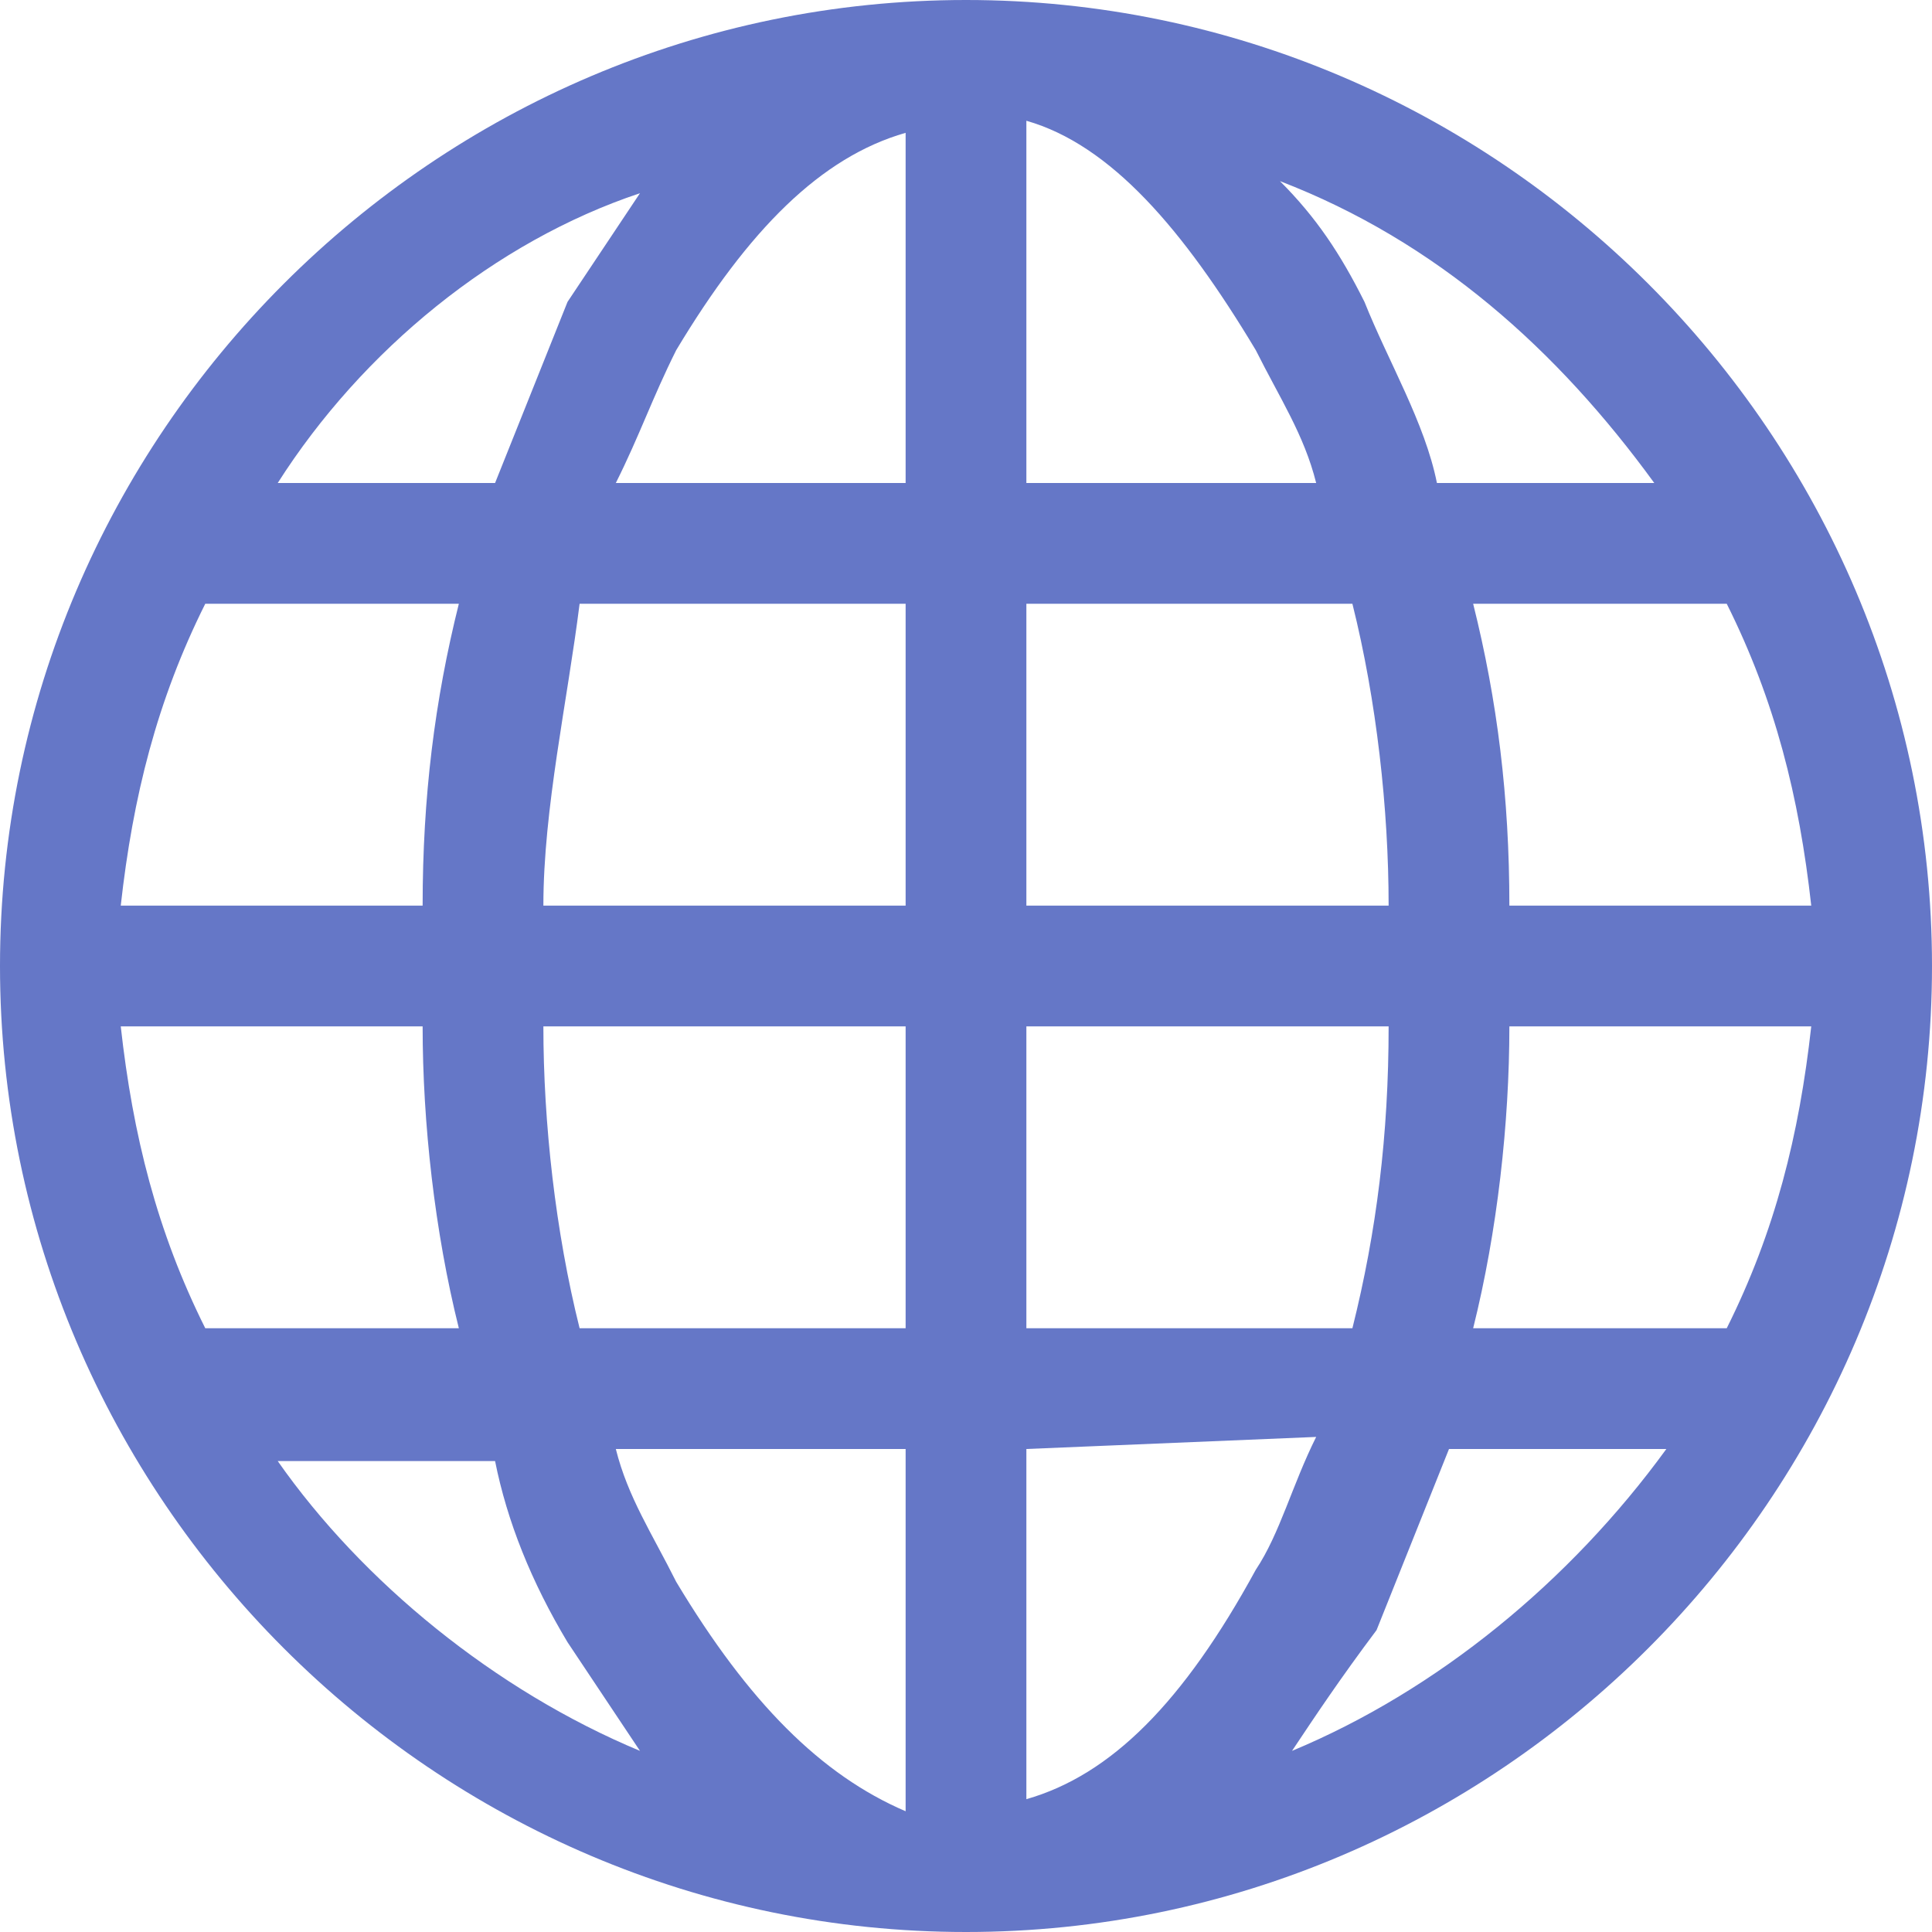
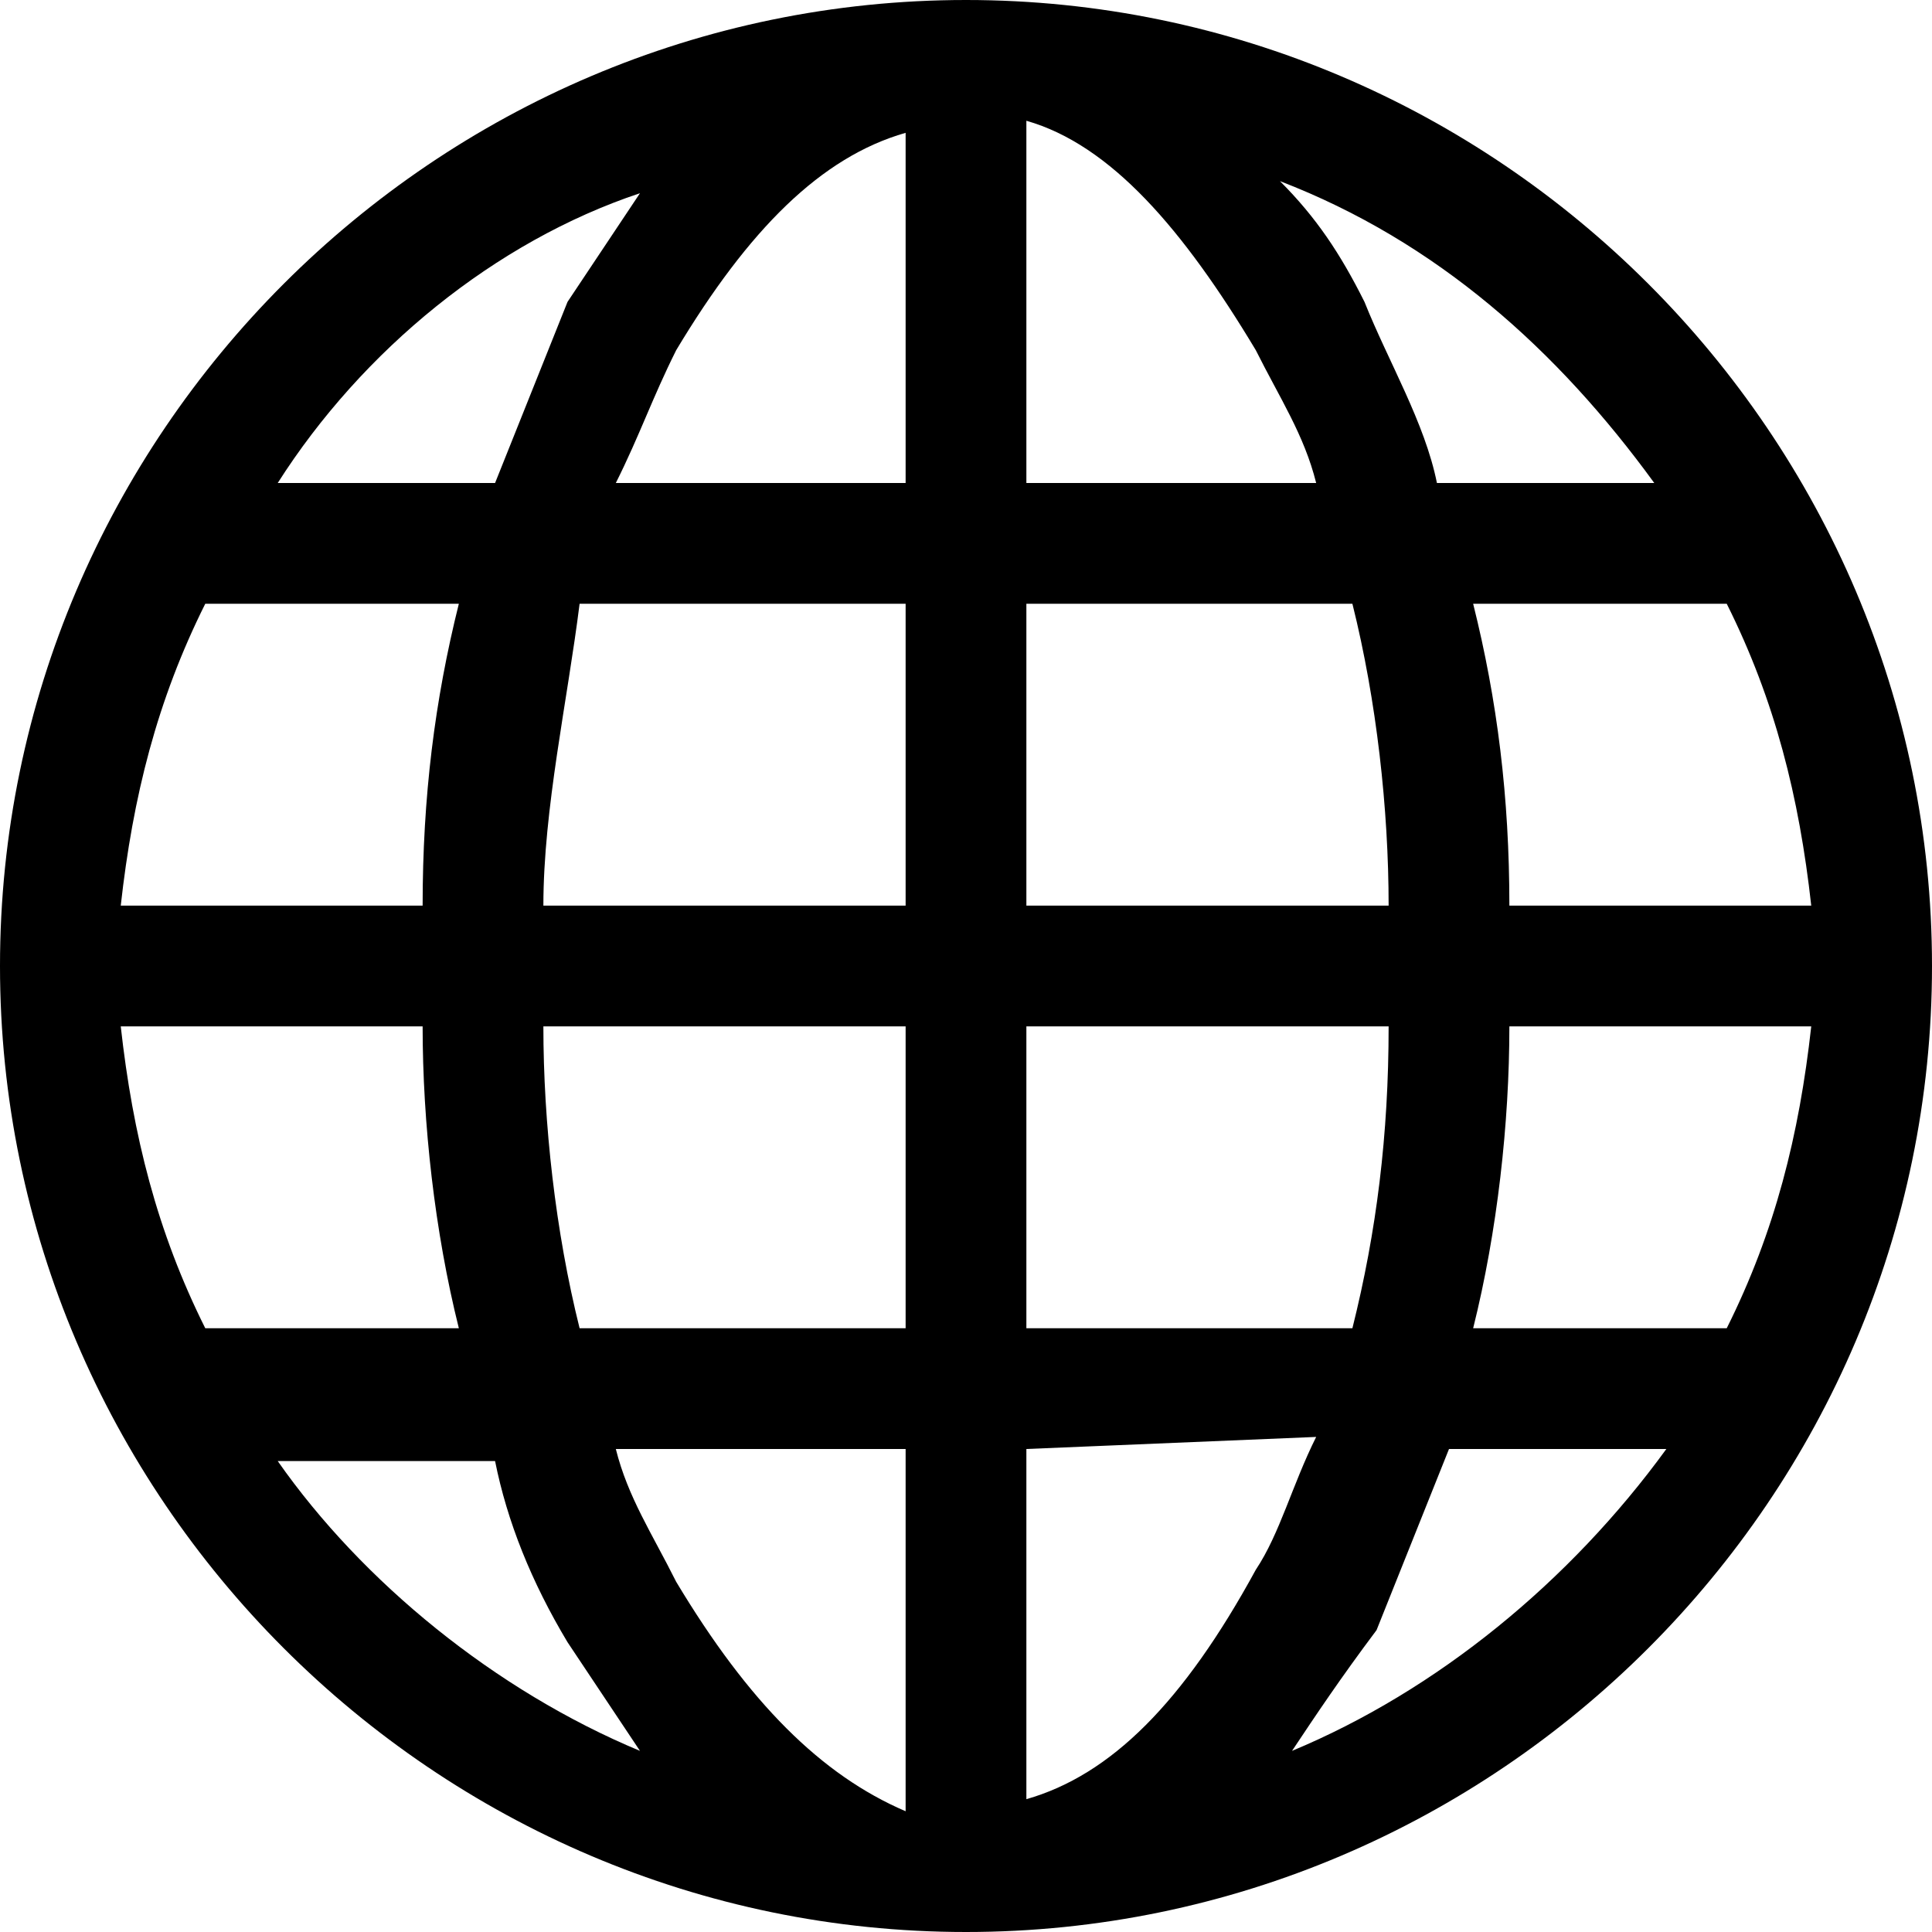
- <svg xmlns="http://www.w3.org/2000/svg" version="1.1" id="Capa_1" x="0px" y="0px" viewBox="0 0 16 16" style="enable-background:new 0 0 16 16;" xml:space="preserve">
-   <style type="text/css">
- 	.st0{fill:#6577C7;}
- </style>
-   <path class="st0" d="M0,8c0-4.4,3.6-8,8-8s8,3.6,8,8s-3.6,8-8,8S0,12.4,0,8 M7.5,1.1C6.8,1.3,6.2,1.9,5.6,2.9C5.4,3.3,5.3,3.6,5.1,4  h2.4V1.1z M4.1,4c0.2-0.5,0.4-1,0.6-1.5c0.2-0.3,0.4-0.6,0.6-0.9C4.1,2,3,2.9,2.3,4H4.1z M3.5,7.5c0-0.9,0.1-1.7,0.3-2.5H1.7  C1.3,5.8,1.1,6.6,1,7.5H3.5z M4.8,5C4.7,5.8,4.5,6.7,4.5,7.5h3V5H4.8z M8.5,5v2.5h3c0-0.8-0.1-1.7-0.3-2.5H8.5z M4.5,8.5  c0,0.8,0.1,1.7,0.3,2.5h2.7V8.5H4.5z M8.5,8.5V11h2.7c0.2-0.8,0.3-1.6,0.3-2.5H8.5z M5.1,12c0.1,0.4,0.3,0.7,0.5,1.1  c0.6,1,1.2,1.6,1.9,1.9V12H5.1z M5.3,14.5c-0.2-0.3-0.4-0.6-0.6-0.9c-0.3-0.5-0.5-1-0.6-1.5H2.3C3,13.1,4.1,14,5.3,14.5 M3.8,11  c-0.2-0.8-0.3-1.7-0.3-2.5H1c0.1,0.9,0.3,1.7,0.7,2.5H3.8z M10.7,14.5c1.2-0.5,2.3-1.4,3.1-2.5h-1.8c-0.2,0.5-0.4,1-0.6,1.5  C11.1,13.9,10.9,14.2,10.7,14.5 M8.5,12v2.9c0.7-0.2,1.3-0.8,1.9-1.9c0.2-0.3,0.3-0.7,0.5-1.1L8.5,12z M12.2,11h2.1  c0.4-0.8,0.6-1.6,0.7-2.5h-2.5C12.5,9.3,12.4,10.2,12.2,11 M15,7.5c-0.1-0.9-0.3-1.7-0.7-2.5h-2.1c0.2,0.8,0.3,1.6,0.3,2.5H15z   M11.3,2.5c0.2,0.5,0.5,1,0.6,1.5h1.8c-0.8-1.1-1.8-2-3.1-2.5C10.9,1.8,11.1,2.1,11.3,2.5 M10.9,4c-0.1-0.4-0.3-0.7-0.5-1.1  c-0.6-1-1.2-1.7-1.9-1.9V4H10.9z" />
+ <svg xmlns="http://www.w3.org/2000/svg" viewBox="0 0 16 16" aria-hidden="true">
+   <path d="M0,8c0-4.4,3.6-8,8-8s8,3.6,8,8s-3.6,8-8,8S0,12.4,0,8 M7.5,1.1C6.8,1.3,6.2,1.9,5.6,2.9C5.4,3.3,5.3,3.6,5.1,4  h2.4V1.1z M4.1,4c0.2-0.5,0.4-1,0.6-1.5c0.2-0.3,0.4-0.6,0.6-0.9C4.1,2,3,2.9,2.3,4H4.1z M3.5,7.5c0-0.9,0.1-1.7,0.3-2.5H1.7  C1.3,5.8,1.1,6.6,1,7.5H3.5z M4.8,5C4.7,5.8,4.5,6.7,4.5,7.5h3V5H4.8z M8.5,5v2.5h3c0-0.8-0.1-1.7-0.3-2.5H8.5z M4.5,8.5  c0,0.8,0.1,1.7,0.3,2.5h2.7V8.5H4.5z M8.5,8.5V11h2.7c0.2-0.8,0.3-1.6,0.3-2.5H8.5z M5.1,12c0.1,0.4,0.3,0.7,0.5,1.1  c0.6,1,1.2,1.6,1.9,1.9V12H5.1z M5.3,14.5c-0.2-0.3-0.4-0.6-0.6-0.9c-0.3-0.5-0.5-1-0.6-1.5H2.3C3,13.1,4.1,14,5.3,14.5 M3.8,11  c-0.2-0.8-0.3-1.7-0.3-2.5H1c0.1,0.9,0.3,1.7,0.7,2.5H3.8z M10.7,14.5c1.2-0.5,2.3-1.4,3.1-2.5h-1.8c-0.2,0.5-0.4,1-0.6,1.5  C11.1,13.9,10.9,14.2,10.7,14.5 M8.5,12v2.9c0.7-0.2,1.3-0.8,1.9-1.9c0.2-0.3,0.3-0.7,0.5-1.1L8.5,12z M12.2,11h2.1  c0.4-0.8,0.6-1.6,0.7-2.5h-2.5C12.5,9.3,12.4,10.2,12.2,11 M15,7.5c-0.1-0.9-0.3-1.7-0.7-2.5h-2.1c0.2,0.8,0.3,1.6,0.3,2.5H15z   M11.3,2.5c0.2,0.5,0.5,1,0.6,1.5h1.8c-0.8-1.1-1.8-2-3.1-2.5C10.9,1.8,11.1,2.1,11.3,2.5 M10.9,4c-0.1-0.4-0.3-0.7-0.5-1.1  c-0.6-1-1.2-1.7-1.9-1.9V4H10.9z" />
</svg>
